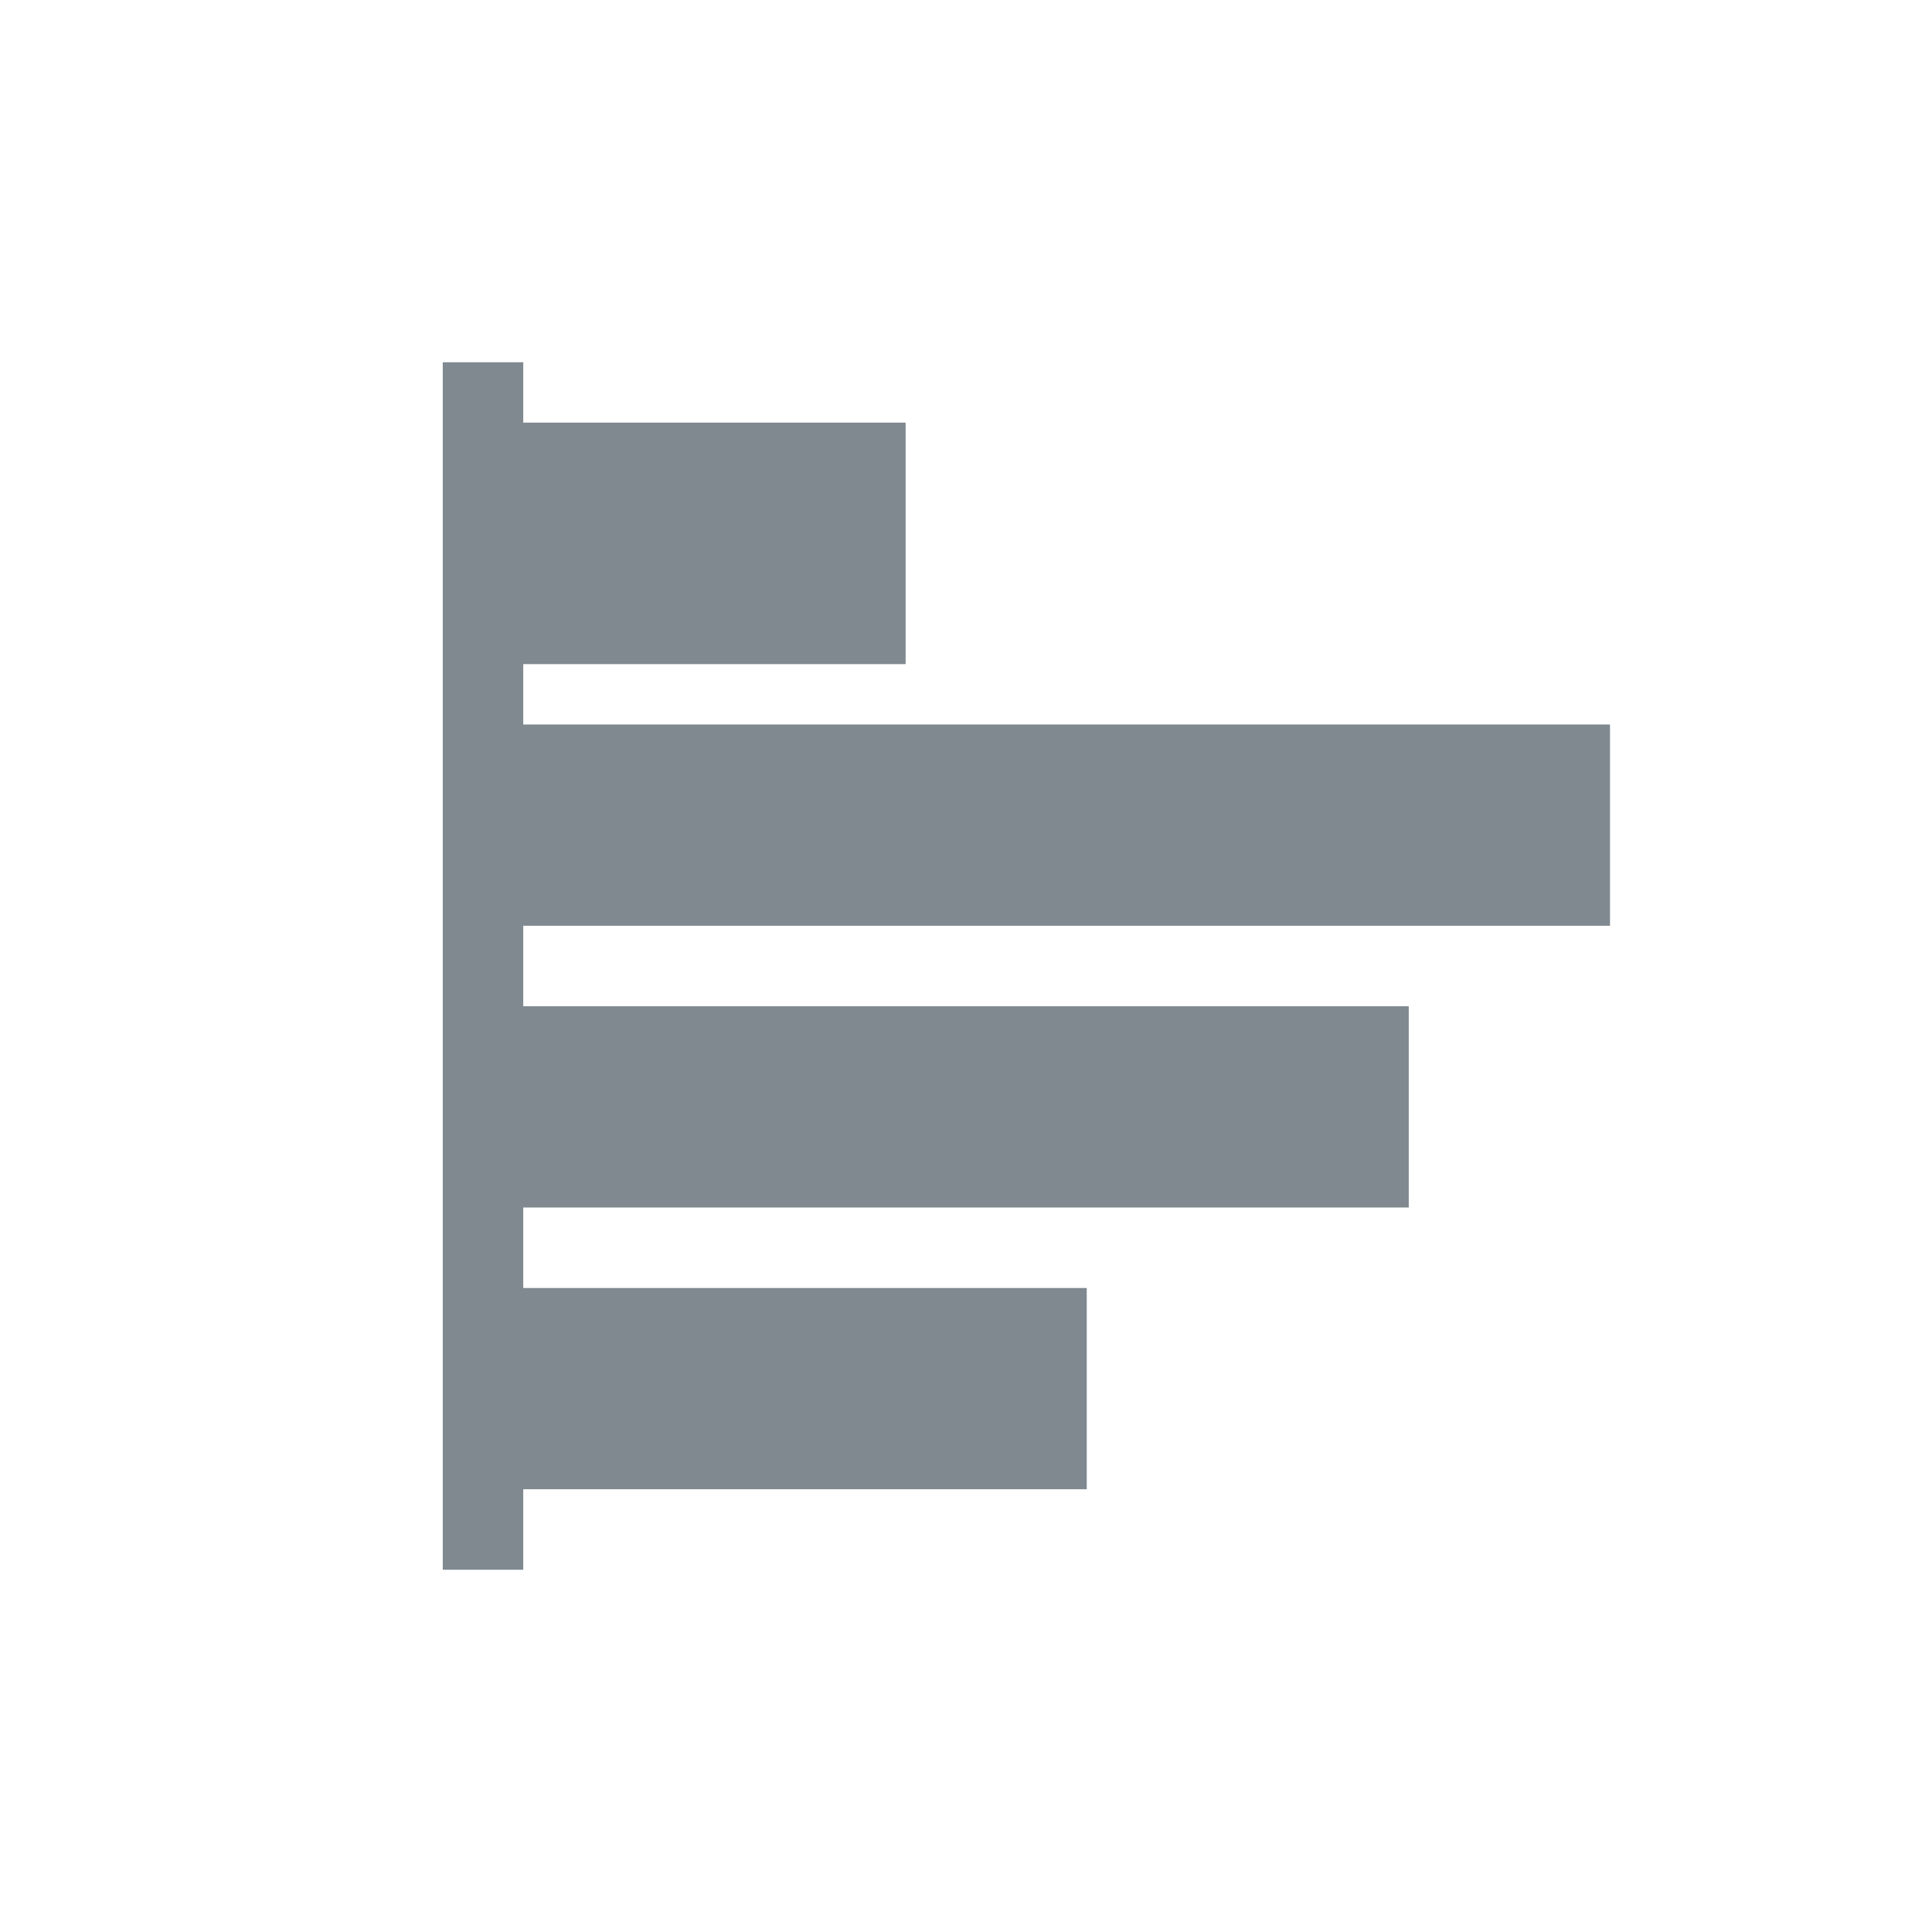
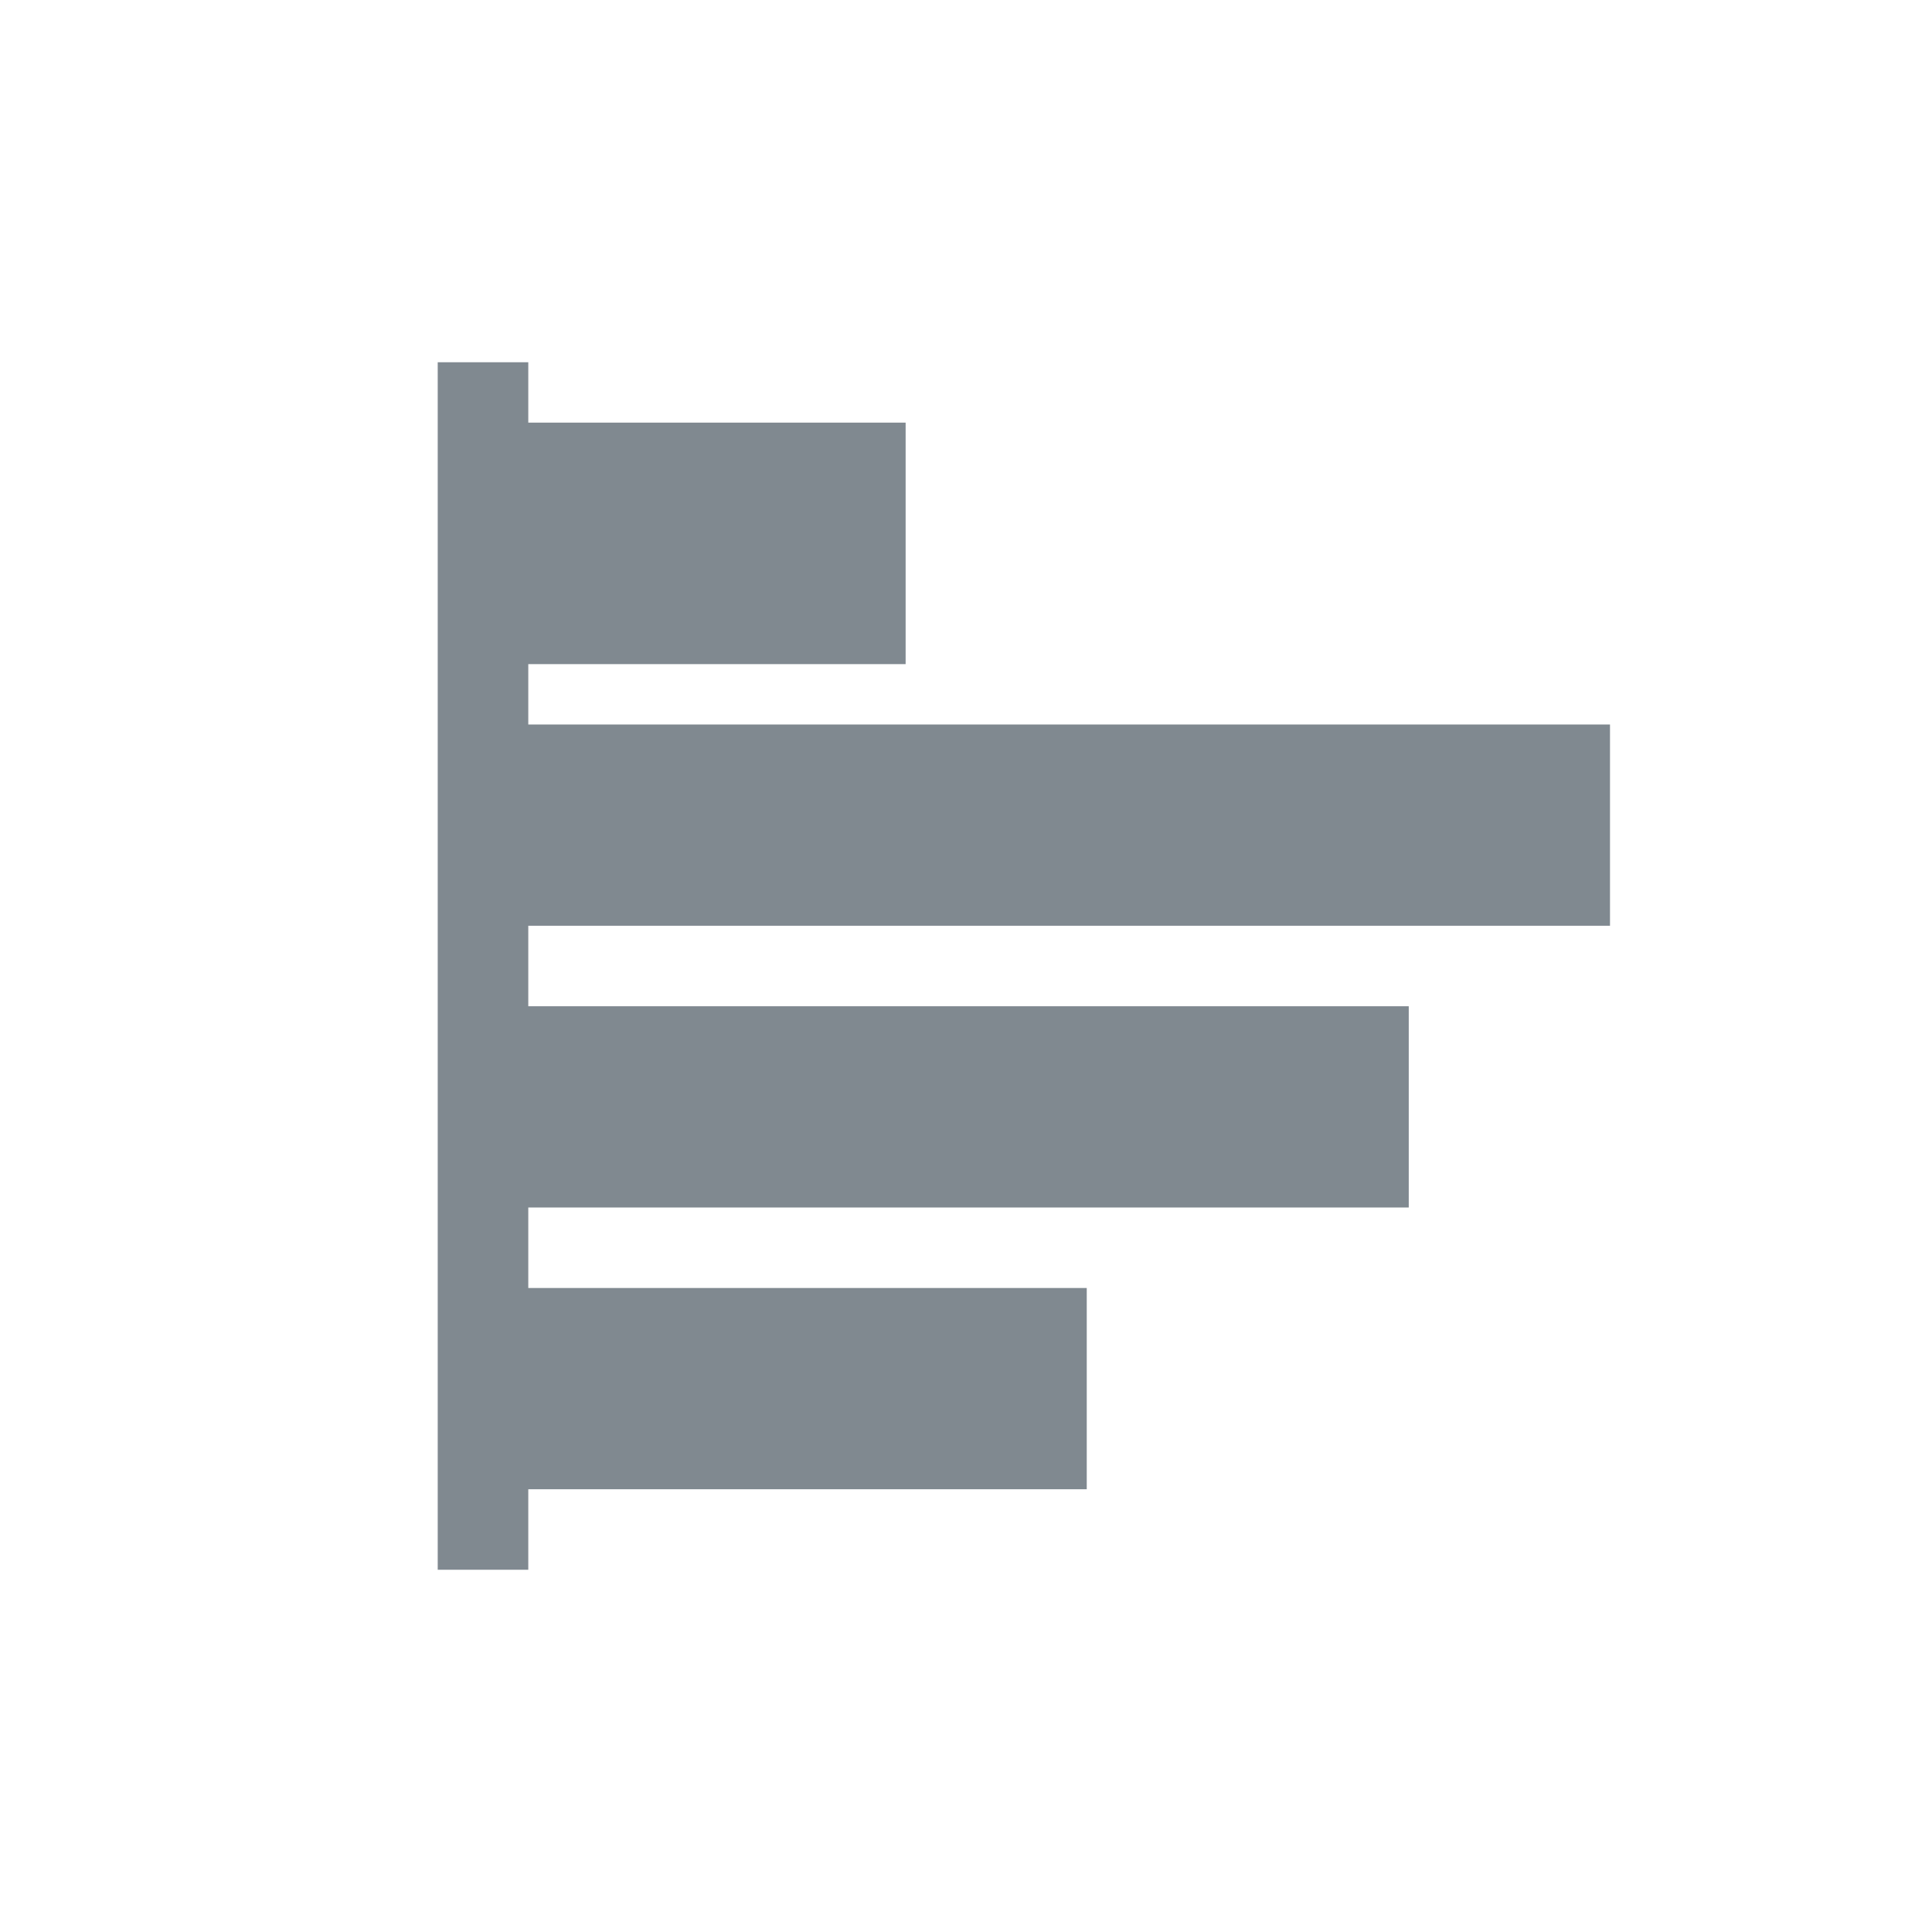
<svg xmlns="http://www.w3.org/2000/svg" viewBox="0 0 48 48">
  <rect x="12" y="11" width="10" height="5" style="fill:#808990;stroke:#808990;stroke-miterlimit:10" />
  <rect x="12" y="18" width="28" height="5" style="fill:#808990" />
  <rect x="12" y="25" width="23" height="5" style="fill:#808990" />
  <rect x="12" y="32" width="15" height="5" style="fill:#808990" />
-   <line x1="12" y1="9" x2="12" y2="39" style="fill:none;stroke:#808990;stroke-miterlimit:10;stroke-width:2px" />
+   <line x1="12" y1="9" x2="12" y2="39" style="fill:none;stroke:#808990;stroke-miterlimit:10;stroke-width:2.25px" />
</svg>
